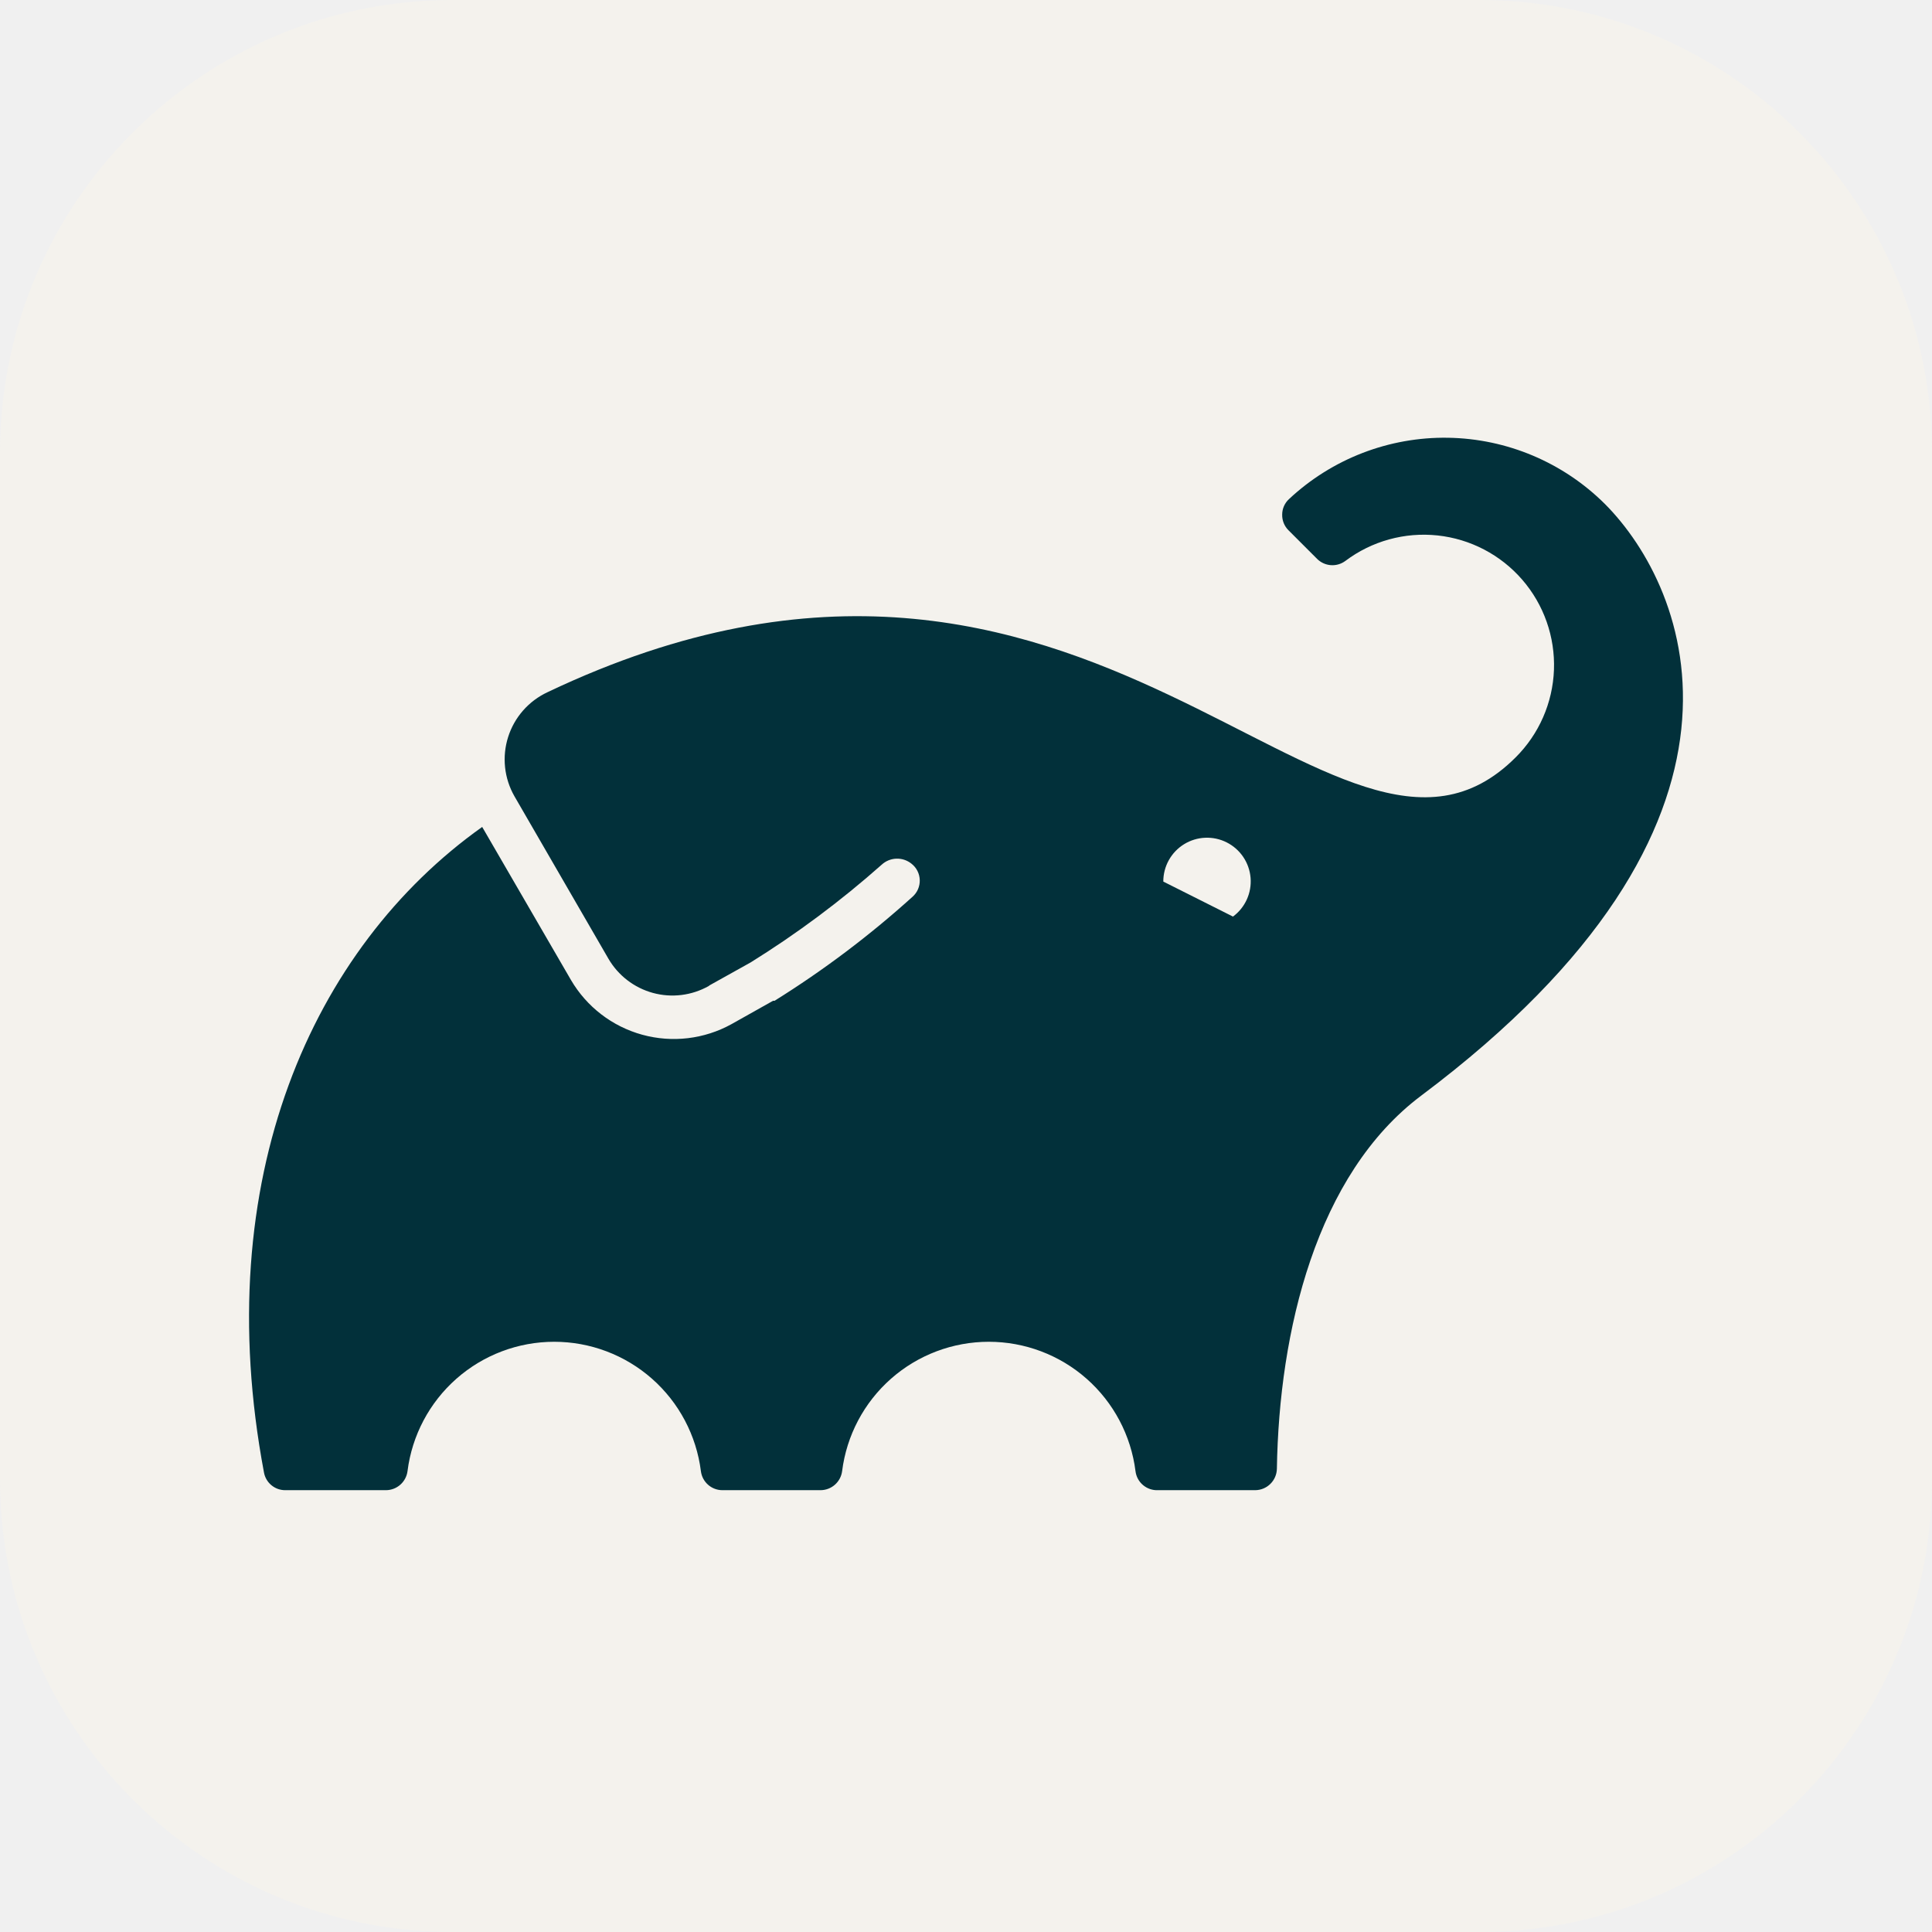
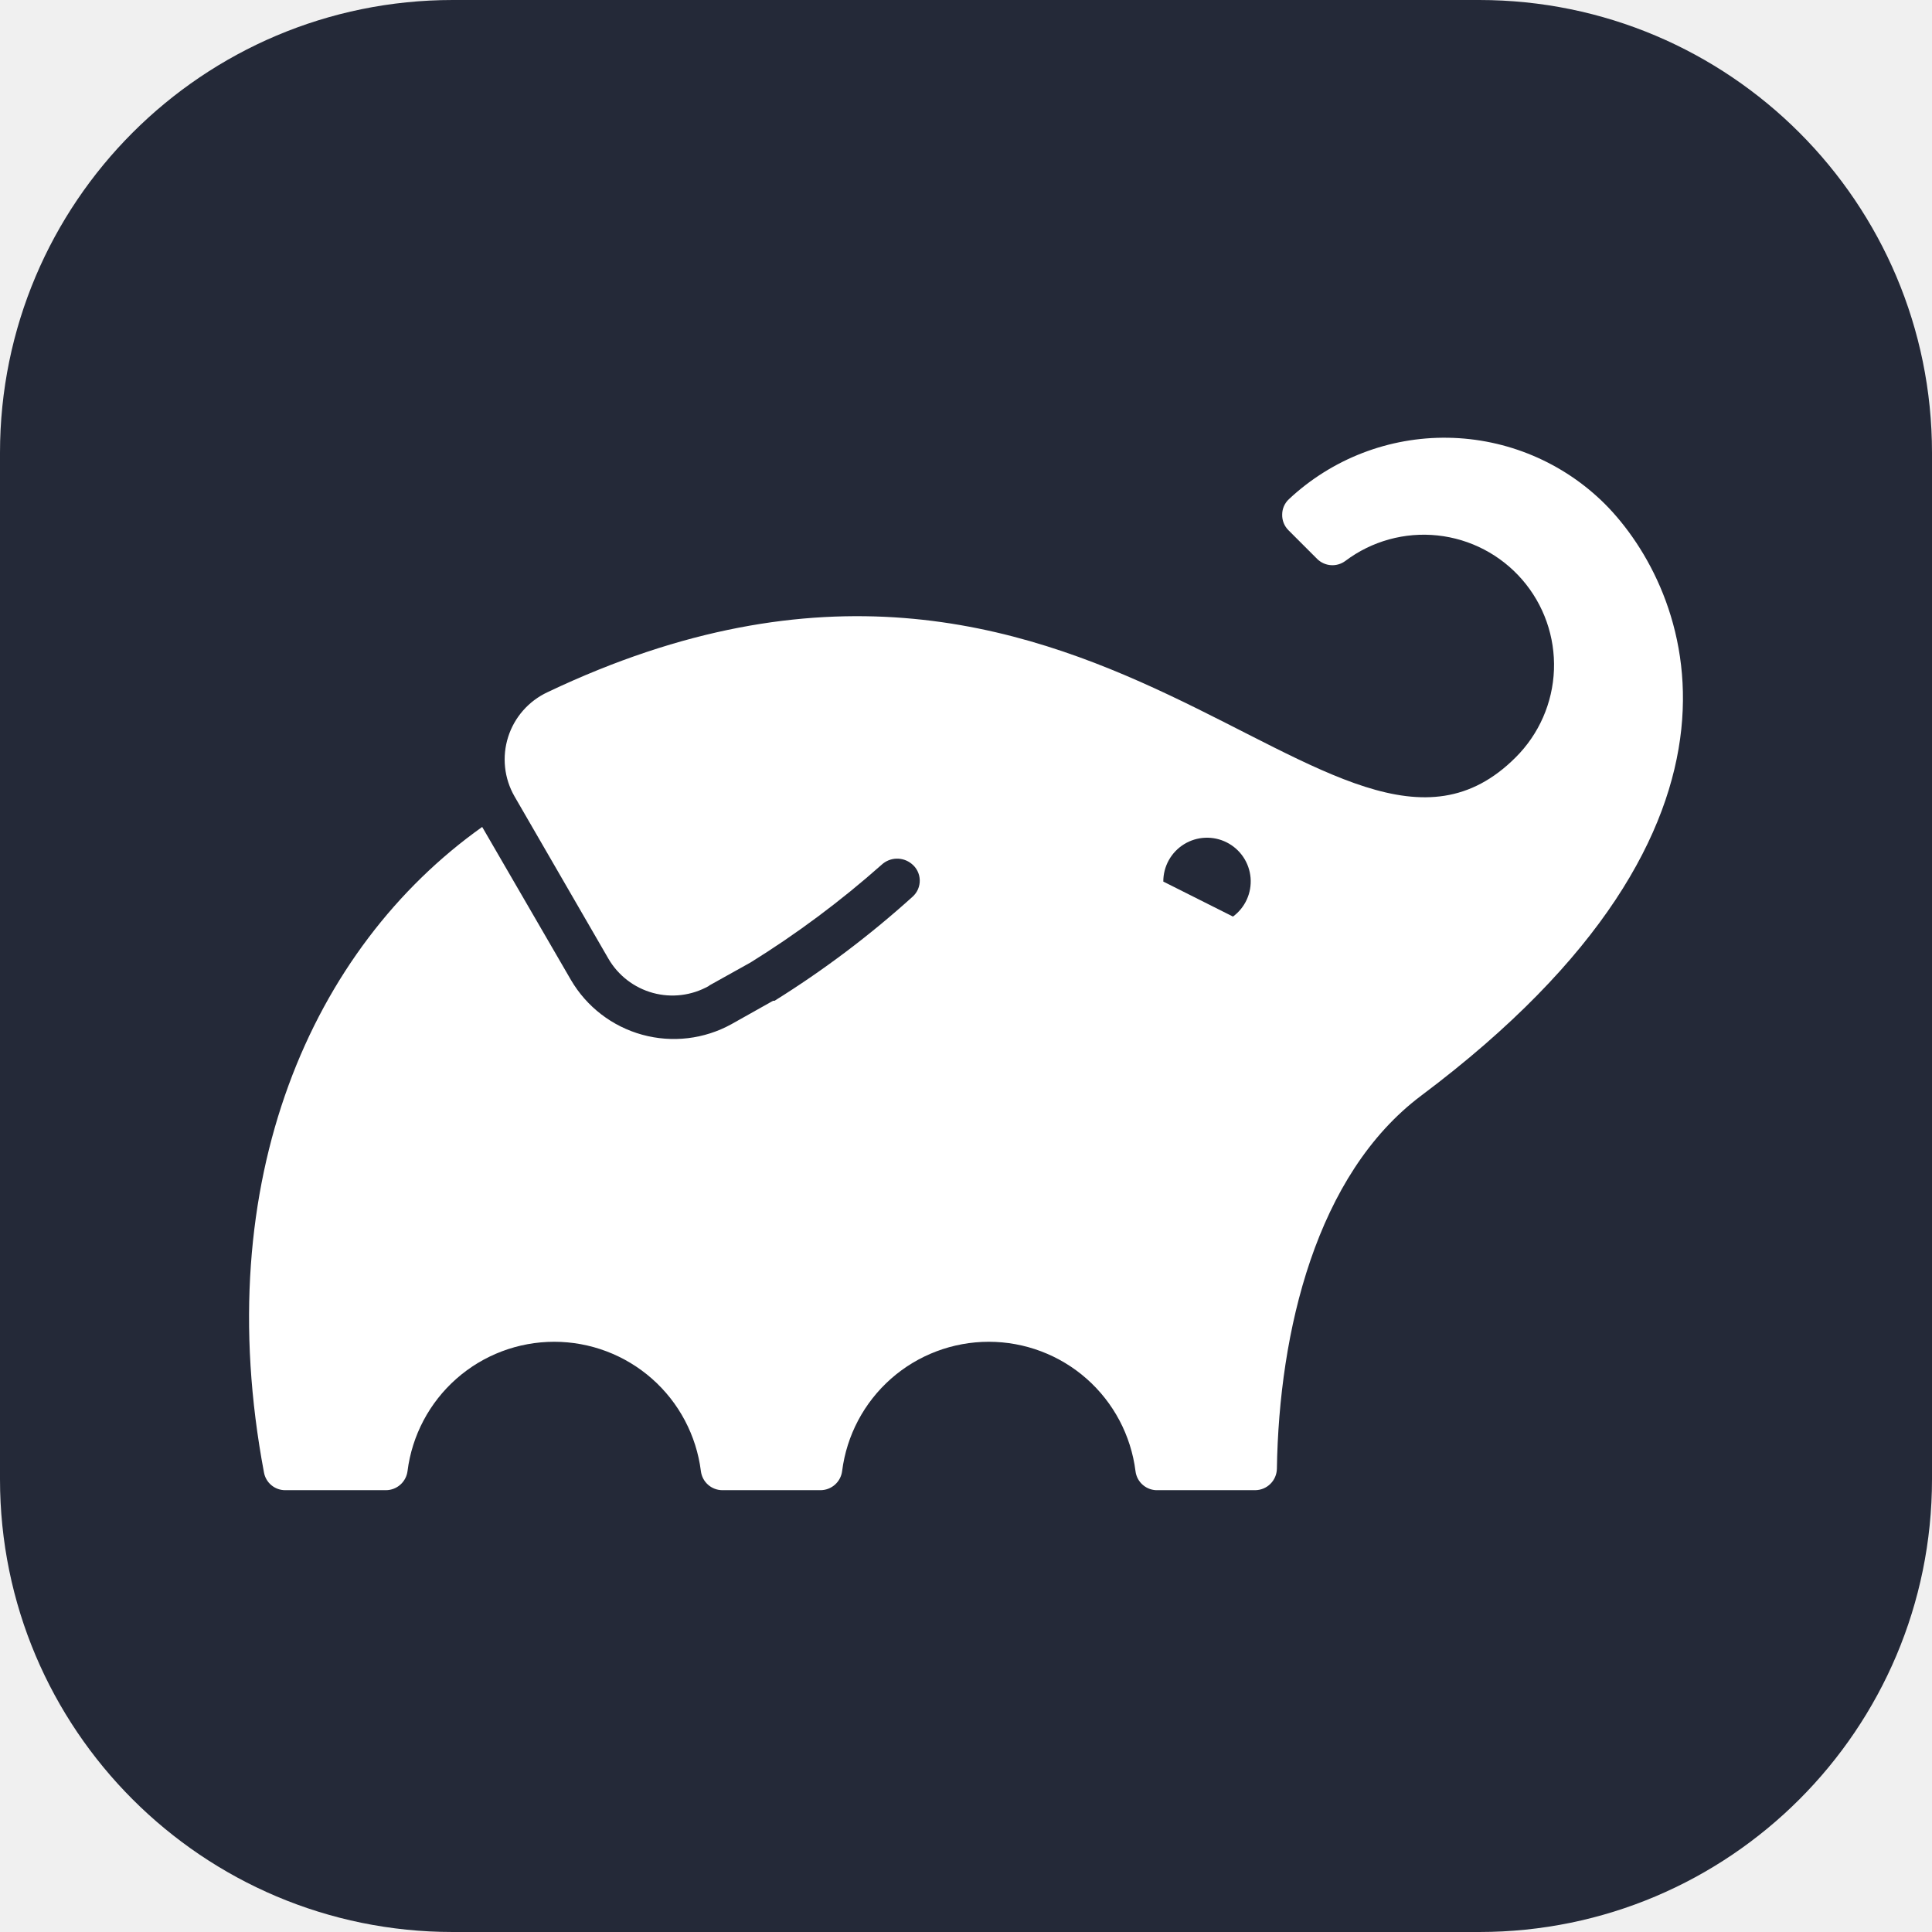
<svg xmlns="http://www.w3.org/2000/svg" width="256" height="256" viewBox="0 0 256 256" fill="none">
-   <rect width="256" height="256" rx="60" fill="#F4F2ED" />
-   <path d="M212.674 66.795C207.14 61.278 199.681 58.127 191.868 58.004C184.055 57.881 176.5 60.797 170.795 66.137C170.513 66.397 170.287 66.712 170.132 67.063C169.977 67.414 169.897 67.793 169.896 68.177C169.885 68.563 169.954 68.947 170.097 69.305C170.24 69.664 170.455 69.989 170.729 70.261L174.524 74.056C175.014 74.544 175.662 74.838 176.351 74.887C177.04 74.935 177.723 74.734 178.276 74.32C181.771 71.691 186.133 70.486 190.482 70.949C194.831 71.412 198.842 73.508 201.705 76.814C204.568 80.12 206.07 84.39 205.907 88.76C205.744 93.13 203.929 97.276 200.828 100.36C176.916 124.272 144.974 57.252 72.557 91.716C71.323 92.29 70.221 93.114 69.321 94.135C68.421 95.157 67.744 96.354 67.332 97.652C66.919 98.949 66.781 100.318 66.925 101.671C67.069 103.025 67.493 104.334 68.17 105.515L80.608 127.014C81.9 129.248 84.019 130.883 86.508 131.565C88.996 132.247 91.653 131.92 93.903 130.656L94.21 130.415L93.969 130.59L99.475 127.519C105.615 123.703 111.42 119.373 116.828 114.576C117.361 114.084 118.053 113.801 118.778 113.777C119.502 113.753 120.212 113.989 120.777 114.444C121.107 114.702 121.377 115.029 121.566 115.403C121.756 115.777 121.86 116.188 121.873 116.607C121.885 117.026 121.805 117.442 121.639 117.827C121.472 118.211 121.223 118.554 120.908 118.832C115.237 123.956 109.121 128.566 102.634 132.608H102.437L96.93 135.702C93.321 137.697 89.074 138.201 85.097 137.106C81.121 136.012 77.731 133.406 75.65 129.844L63.892 109.574C41.34 125.61 27.672 156.301 34.978 195.109C35.096 195.768 35.442 196.364 35.956 196.793C36.469 197.222 37.117 197.457 37.786 197.457H51.146C51.846 197.452 52.52 197.194 53.045 196.73C53.569 196.266 53.908 195.628 53.998 194.934C54.594 190.2 56.898 185.846 60.477 182.689C64.055 179.533 68.663 177.792 73.435 177.792C78.207 177.792 82.814 179.533 86.393 182.689C89.972 185.846 92.275 190.2 92.872 194.934C92.957 195.626 93.291 196.264 93.812 196.728C94.332 197.192 95.004 197.451 95.702 197.457H108.733C109.433 197.452 110.107 197.194 110.632 196.73C111.156 196.266 111.495 195.628 111.585 194.934C112.181 190.2 114.485 185.846 118.063 182.689C121.642 179.533 126.25 177.792 131.022 177.792C135.793 177.792 140.401 179.533 143.98 182.689C147.559 185.846 149.862 190.2 150.459 194.934C150.546 195.653 150.902 196.313 151.456 196.78C152.009 197.248 152.718 197.49 153.442 197.457H166.32C167.073 197.451 167.794 197.153 168.33 196.624C168.867 196.096 169.176 195.38 169.194 194.627C169.479 176.462 174.371 155.621 188.345 145.157C236.565 109.003 223.841 78.027 212.674 66.795ZM163.358 121.442L154.144 116.813C154.14 115.822 154.391 114.847 154.872 113.981C155.353 113.114 156.048 112.386 156.891 111.865C157.734 111.344 158.697 111.048 159.687 111.006C160.676 110.963 161.661 111.175 162.545 111.622C163.43 112.068 164.185 112.734 164.739 113.556C165.293 114.378 165.626 115.328 165.708 116.315C165.789 117.303 165.616 118.295 165.205 119.196C164.793 120.098 164.157 120.879 163.358 121.464V121.442Z" fill="#02303A" />
+   <rect width="256" height="256" rx="60" fill="#242938" />
+   <path d="M212.674 66.795C207.14 61.278 199.681 58.127 191.868 58.004C184.055 57.881 176.5 60.797 170.795 66.137C170.513 66.397 170.287 66.712 170.132 67.063C169.977 67.414 169.897 67.793 169.896 68.177C169.885 68.563 169.954 68.947 170.097 69.305C170.24 69.664 170.455 69.989 170.729 70.261L174.524 74.056C175.014 74.544 175.662 74.838 176.351 74.887C177.04 74.935 177.723 74.734 178.276 74.32C181.771 71.691 186.133 70.486 190.482 70.949C194.831 71.412 198.842 73.508 201.705 76.814C204.568 80.12 206.07 84.39 205.907 88.76C205.744 93.13 203.929 97.276 200.828 100.36C176.916 124.272 144.974 57.252 72.557 91.716C71.323 92.29 70.221 93.114 69.321 94.135C68.421 95.157 67.744 96.354 67.332 97.652C66.919 98.949 66.781 100.318 66.925 101.671C67.069 103.025 67.493 104.334 68.17 105.515L80.608 127.014C81.9 129.248 84.019 130.883 86.508 131.565C88.996 132.247 91.653 131.92 93.903 130.656L94.21 130.415L93.969 130.59L99.475 127.519C105.615 123.703 111.42 119.373 116.828 114.576C117.361 114.084 118.053 113.801 118.778 113.777C119.502 113.753 120.212 113.989 120.777 114.444C121.107 114.702 121.377 115.029 121.566 115.403C121.756 115.777 121.86 116.188 121.873 116.607C121.885 117.026 121.805 117.442 121.639 117.827C121.472 118.211 121.223 118.554 120.908 118.832C115.237 123.956 109.121 128.566 102.634 132.608H102.437L96.93 135.702C93.321 137.697 89.074 138.201 85.097 137.106C81.121 136.012 77.731 133.406 75.65 129.844L63.892 109.574C41.34 125.61 27.672 156.301 34.978 195.109C35.096 195.768 35.442 196.364 35.956 196.793C36.469 197.222 37.117 197.457 37.786 197.457H51.146C51.846 197.452 52.52 197.194 53.045 196.73C53.569 196.266 53.908 195.628 53.998 194.934C54.594 190.2 56.898 185.846 60.477 182.689C64.055 179.533 68.663 177.792 73.435 177.792C78.207 177.792 82.814 179.533 86.393 182.689C89.972 185.846 92.275 190.2 92.872 194.934C92.957 195.626 93.291 196.264 93.812 196.728C94.332 197.192 95.004 197.451 95.702 197.457H108.733C109.433 197.452 110.107 197.194 110.632 196.73C111.156 196.266 111.495 195.628 111.585 194.934C112.181 190.2 114.485 185.846 118.063 182.689C121.642 179.533 126.25 177.792 131.022 177.792C135.793 177.792 140.401 179.533 143.98 182.689C147.559 185.846 149.862 190.2 150.459 194.934C150.546 195.653 150.902 196.313 151.456 196.78C152.009 197.248 152.718 197.49 153.442 197.457H166.32C167.073 197.451 167.794 197.153 168.33 196.624C168.867 196.096 169.176 195.38 169.194 194.627C169.479 176.462 174.371 155.621 188.345 145.157C236.565 109.003 223.841 78.027 212.674 66.795ZM163.358 121.442L154.144 116.813C154.14 115.822 154.391 114.847 154.872 113.981C155.353 113.114 156.048 112.386 156.891 111.865C157.734 111.344 158.697 111.048 159.687 111.006C160.676 110.963 161.661 111.175 162.545 111.622C163.43 112.068 164.185 112.734 164.739 113.556C165.293 114.378 165.626 115.328 165.708 116.315C165.789 117.303 165.616 118.295 165.205 119.196C164.793 120.098 164.157 120.879 163.358 121.464V121.442Z" fill="white" />
</svg>
